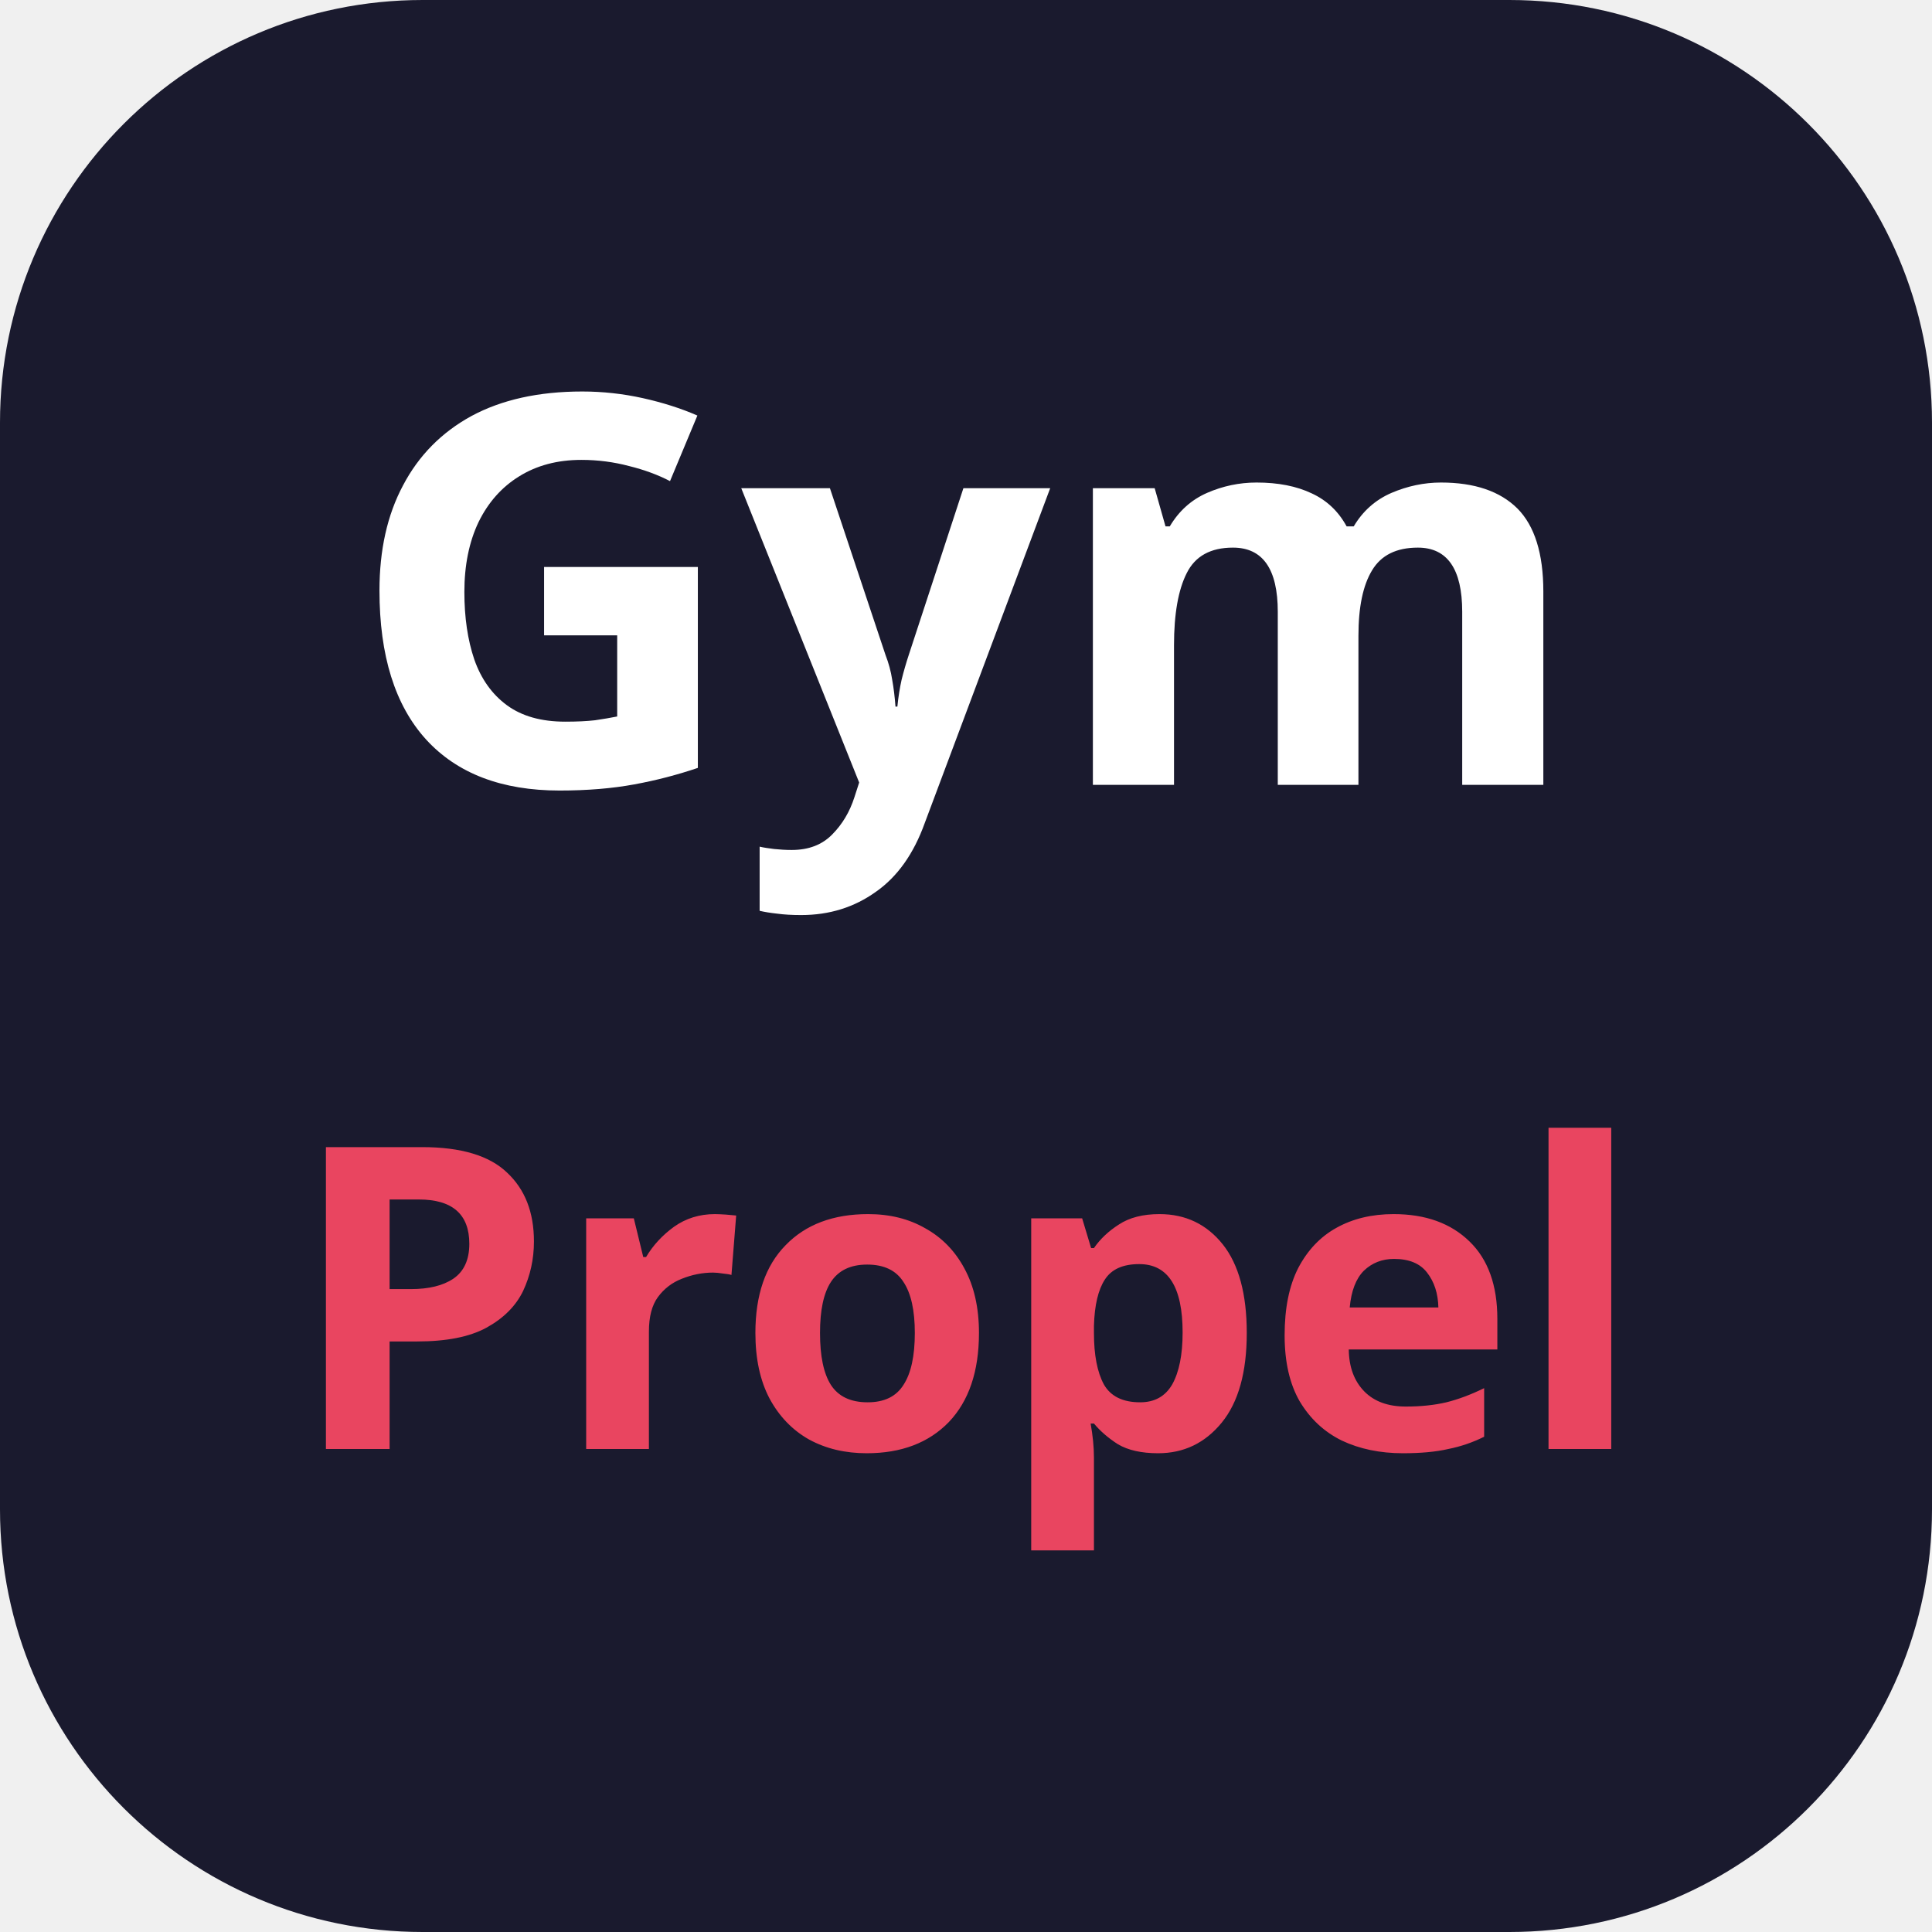
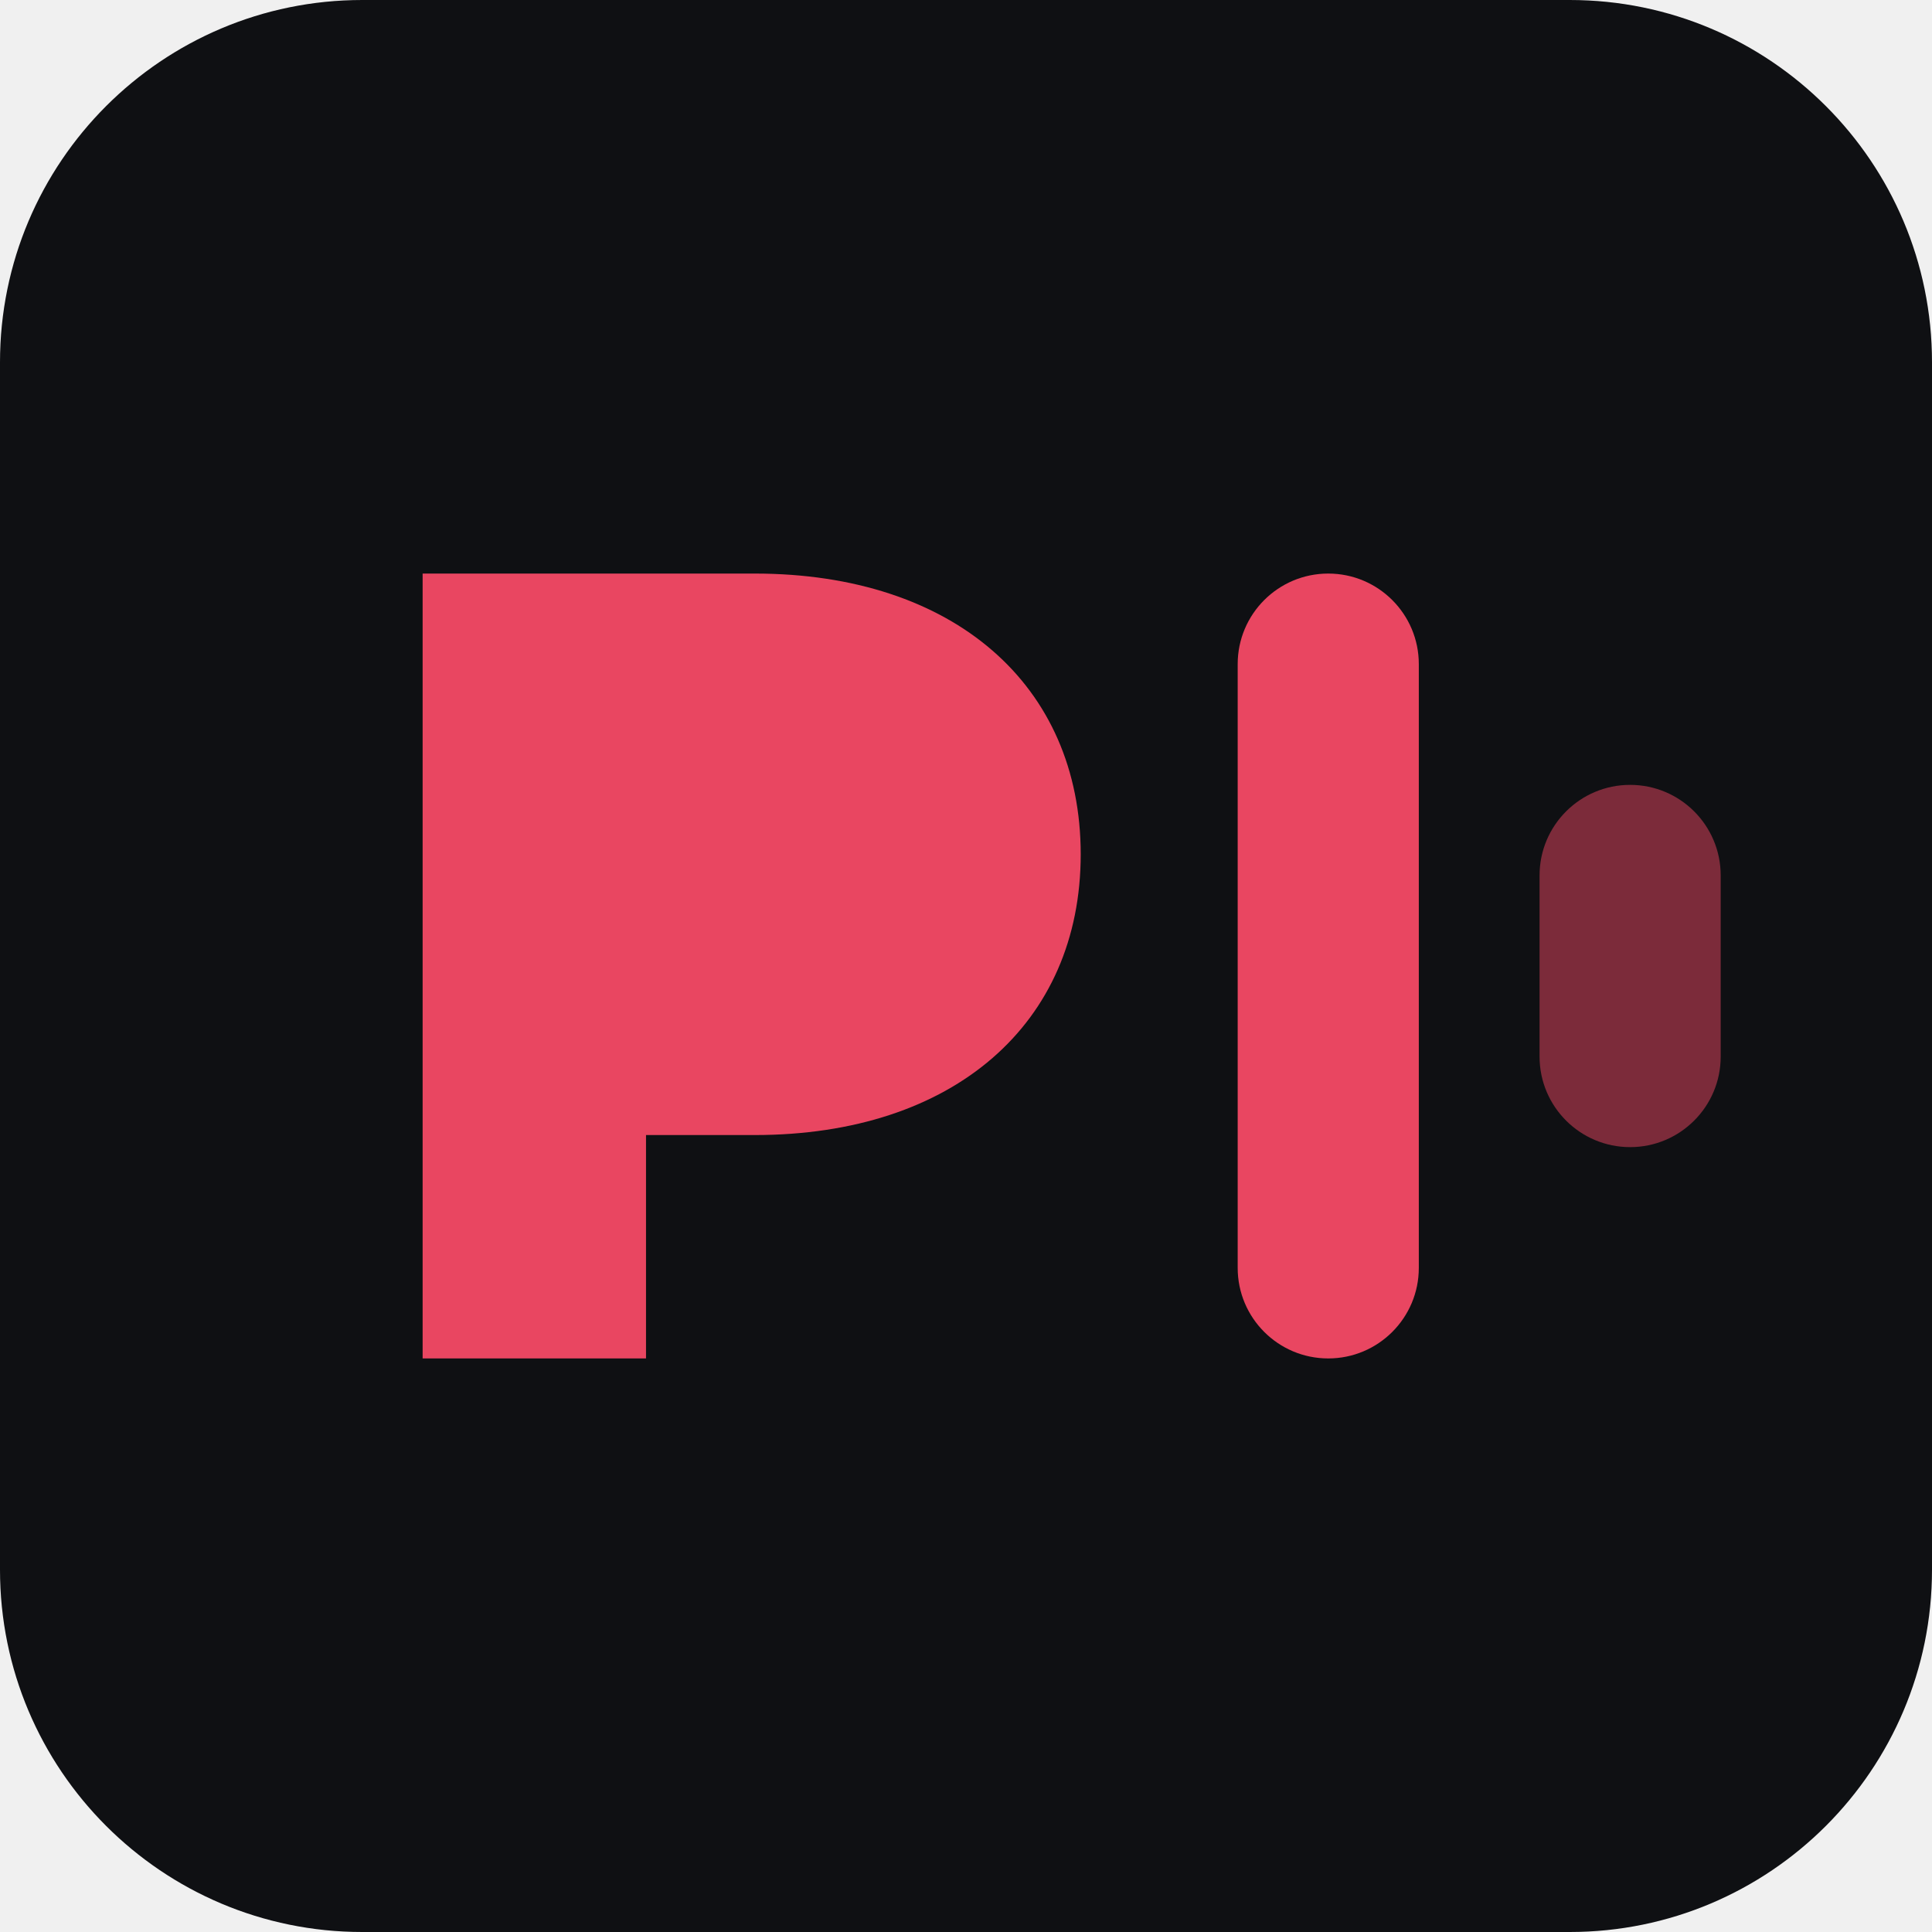
<svg xmlns="http://www.w3.org/2000/svg" viewBox="0 0 64 64">
-   <rect width="64" height="64" rx="14" fill="#1a1a2e" />
-   <text x="32" y="26" text-anchor="middle" font-family="sans-serif" font-size="18" font-weight="800" fill="#ffffff">Gym</text>
-   <text x="32" y="48" text-anchor="middle" font-family="sans-serif" font-size="14" font-weight="800" fill="#e94560">Propel</text>
+   <rect width="64" height="64" rx="12" fill="#0f1013" />
+   <path d="M14 45V19h11c6.6 0 10.8 3.7 10.8 9.3S31.6 37.6 25 37.6h-3.6V45z" fill="#e94661" />
+   <rect x="41" y="19" width="6" height="26" rx="3" fill="#e94661" />
+   <rect x="51" y="26" width="6" height="12" rx="3" fill="#e94661" opacity="0.5" />
</svg>
